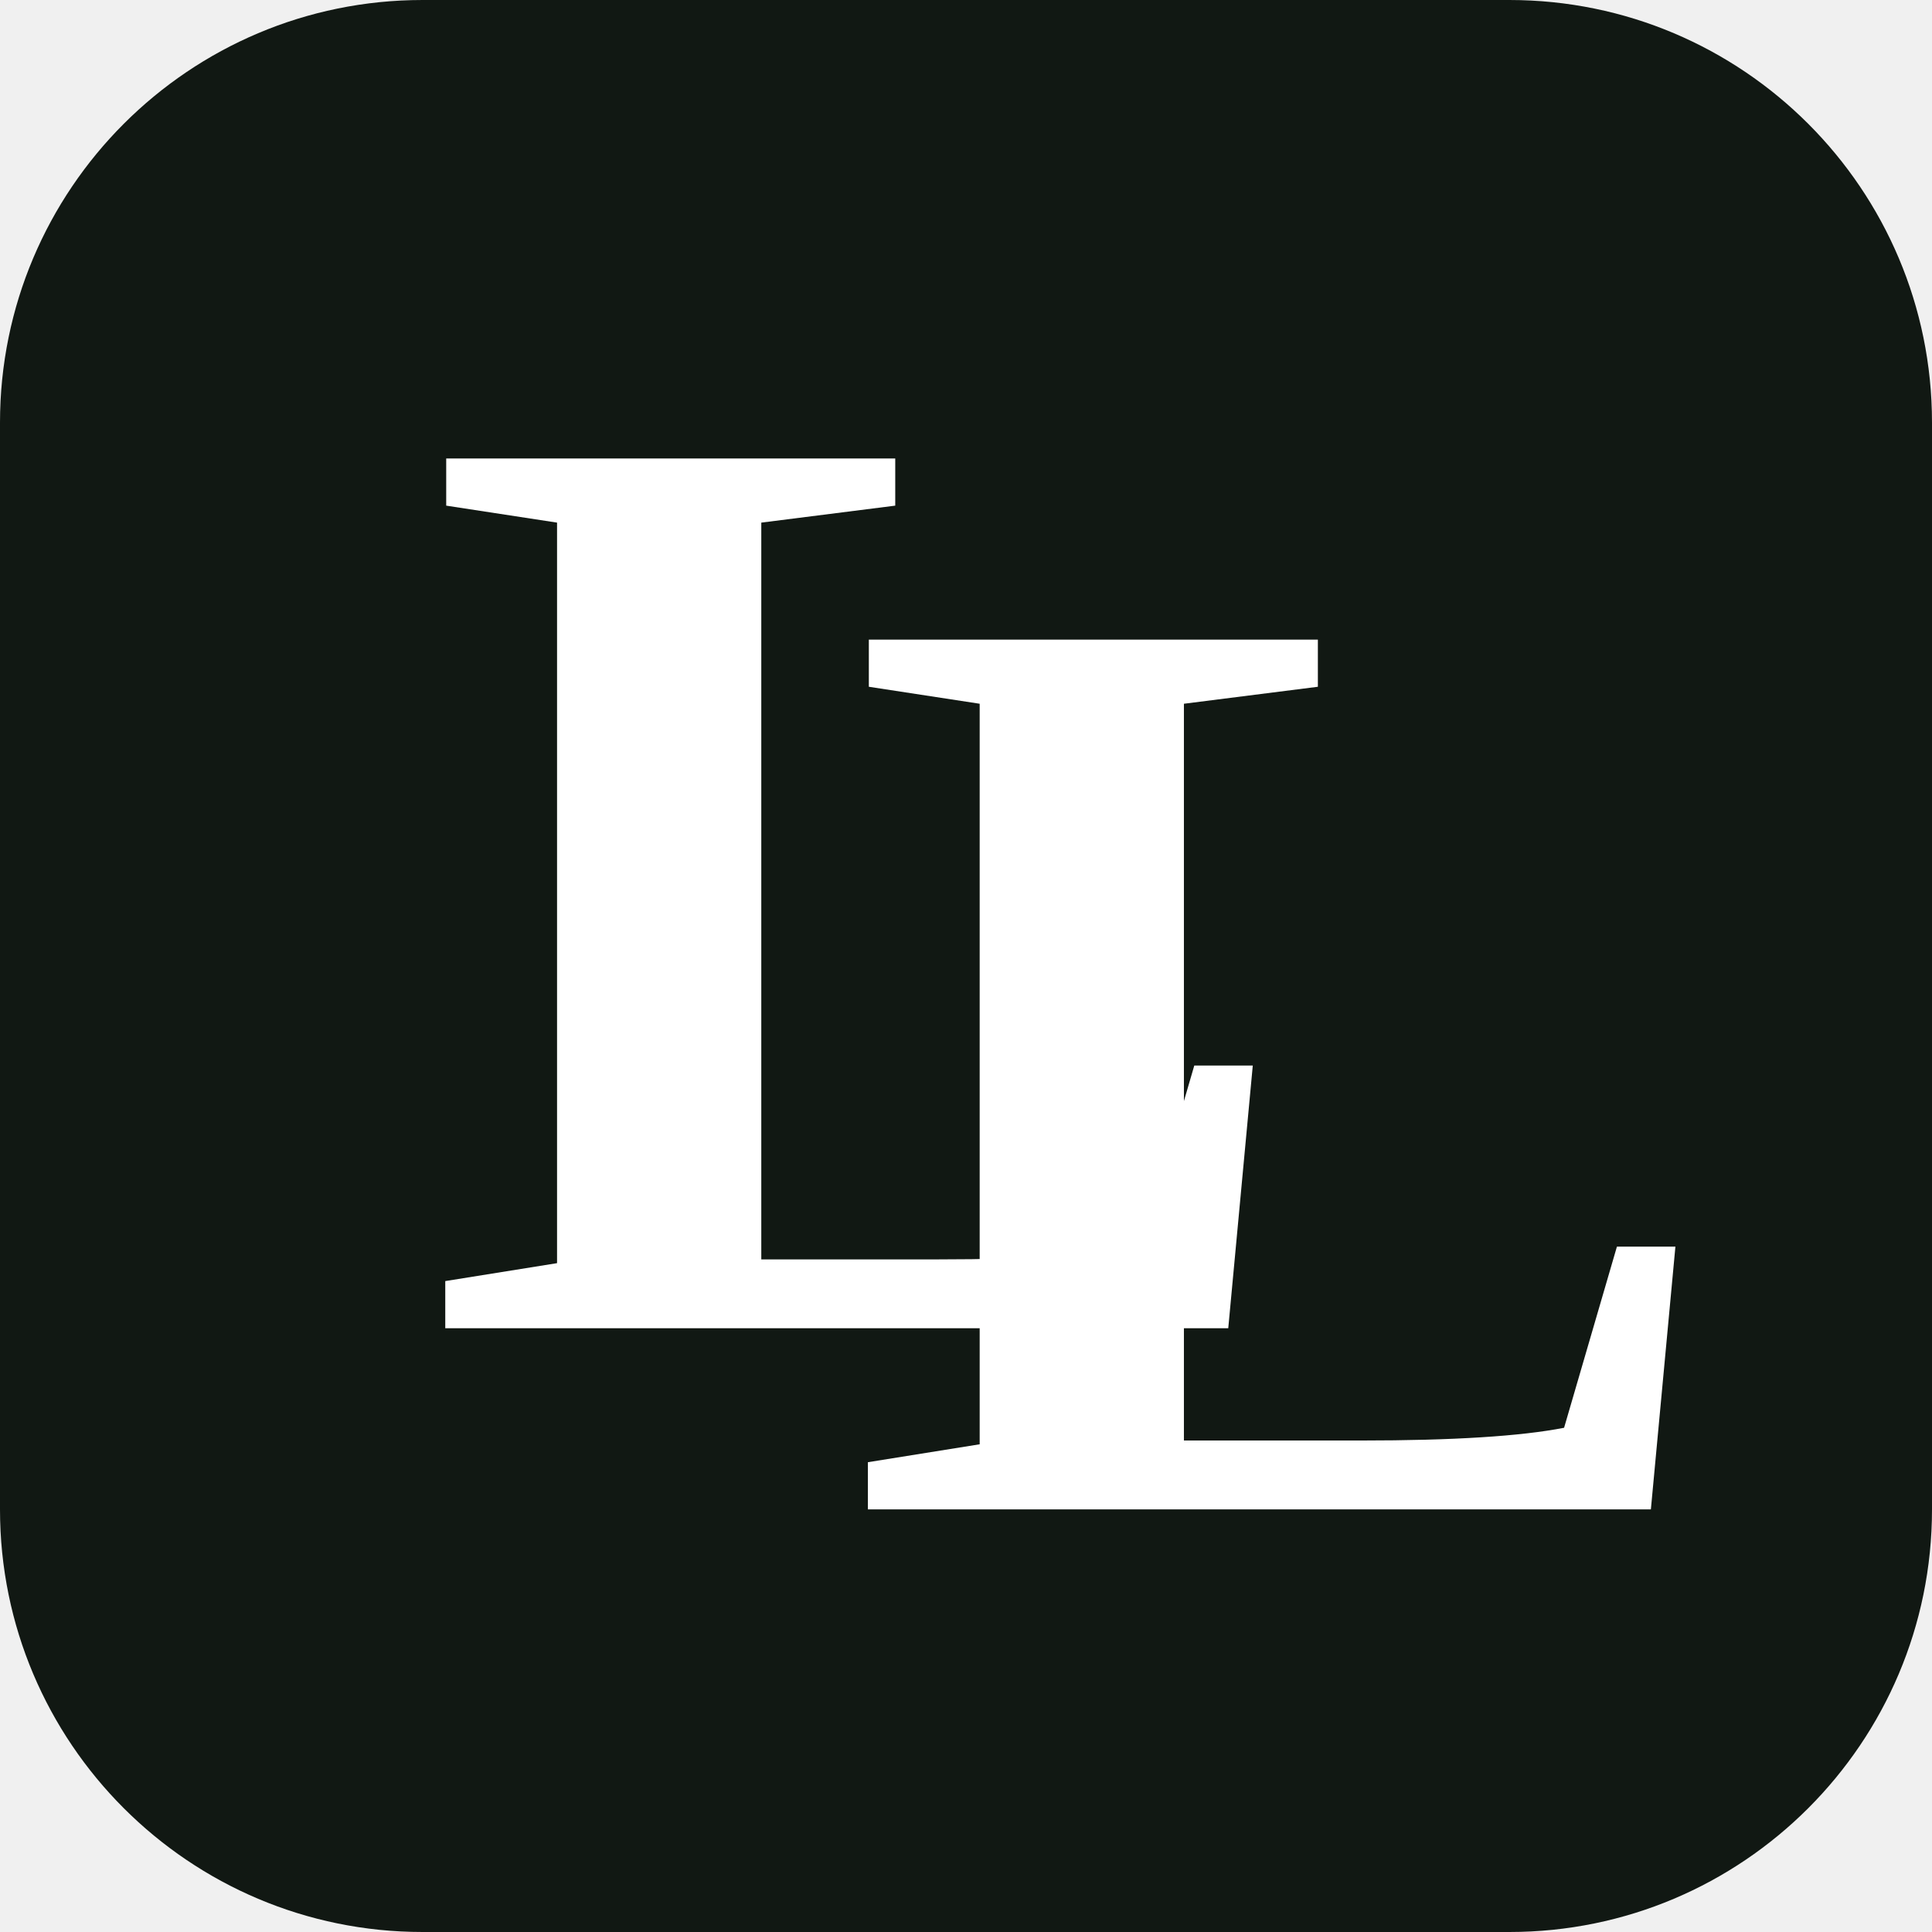
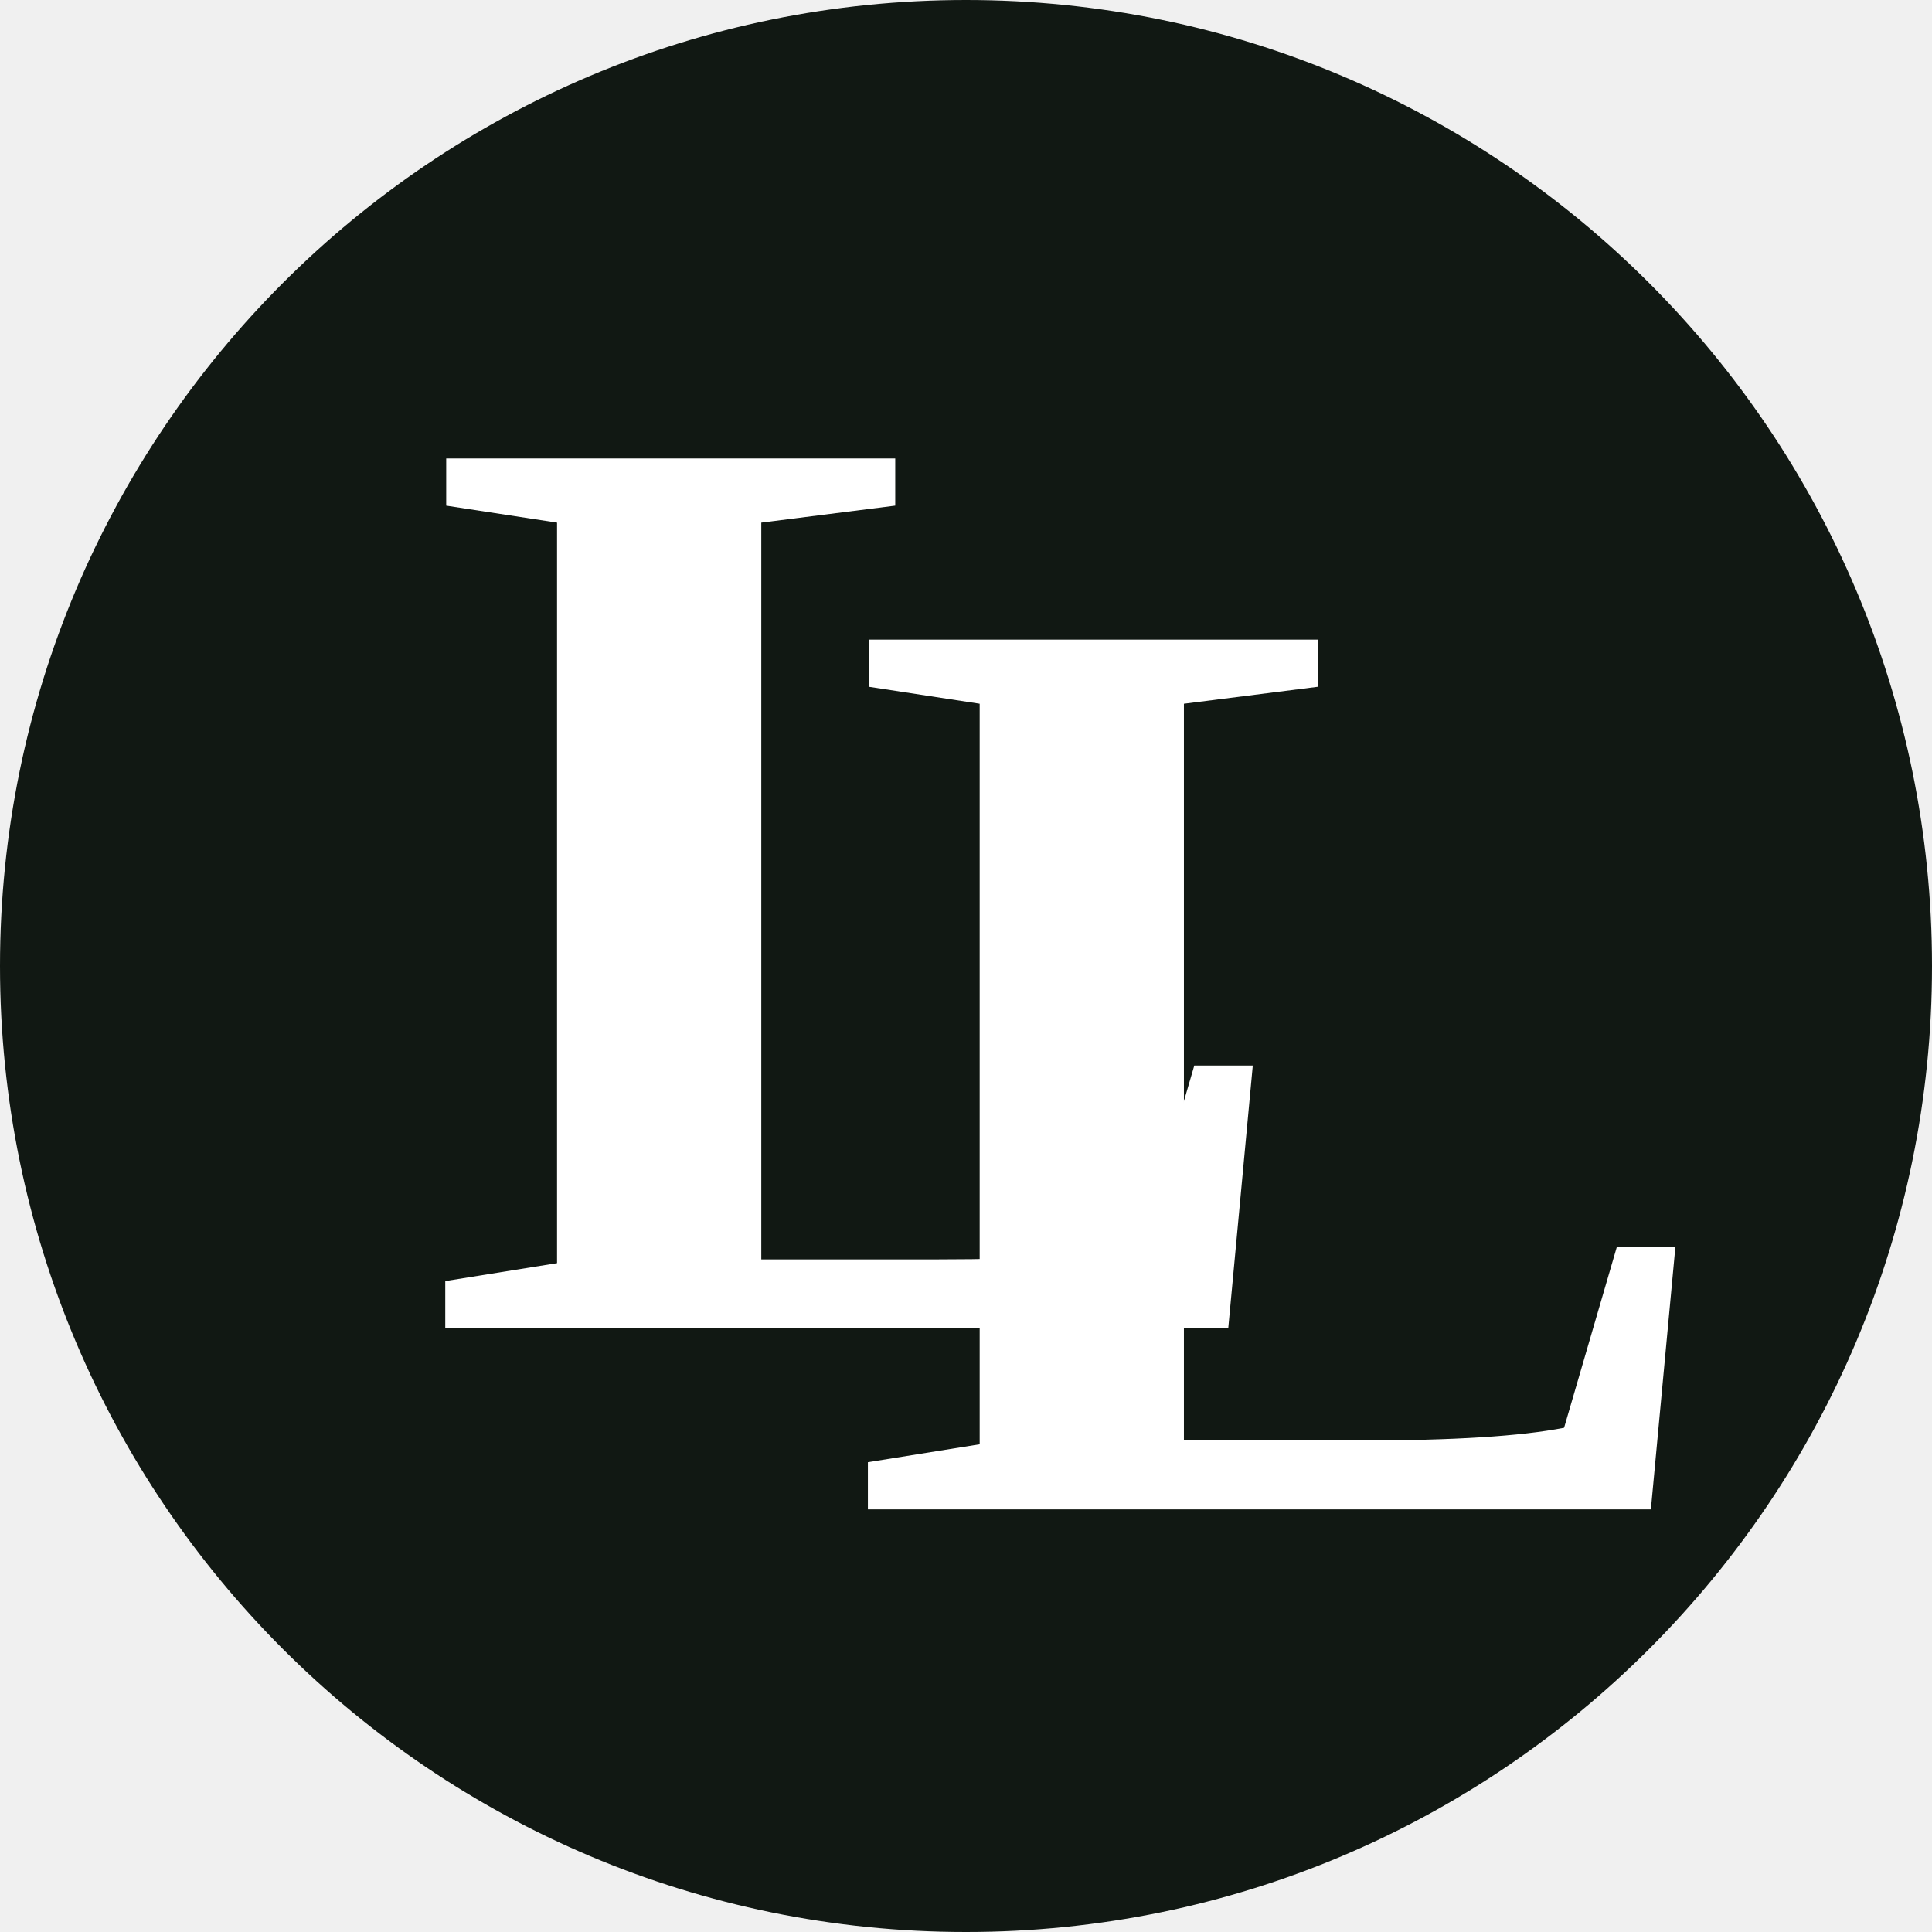
<svg xmlns="http://www.w3.org/2000/svg" viewBox="0 0 64 64" width="64" height="64">
-   <rect width="64" height="64" rx="14" fill="#111813" />
+   <circle cx="32" cy="32" r="32" fill="#111813" />
  <text x="14" y="44" font-family="'Bodoni Moda', 'Cinzel', 'Didot', 'Times New Roman', serif" font-size="44" font-weight="600" fill="#FFFFFF" letter-spacing="-2">L</text>
  <text x="28" y="50" font-family="'Bodoni Moda', 'Cinzel', 'Didot', 'Times New Roman', serif" font-size="44" font-weight="600" fill="#FFFFFF" letter-spacing="-2">L</text>
</svg>
